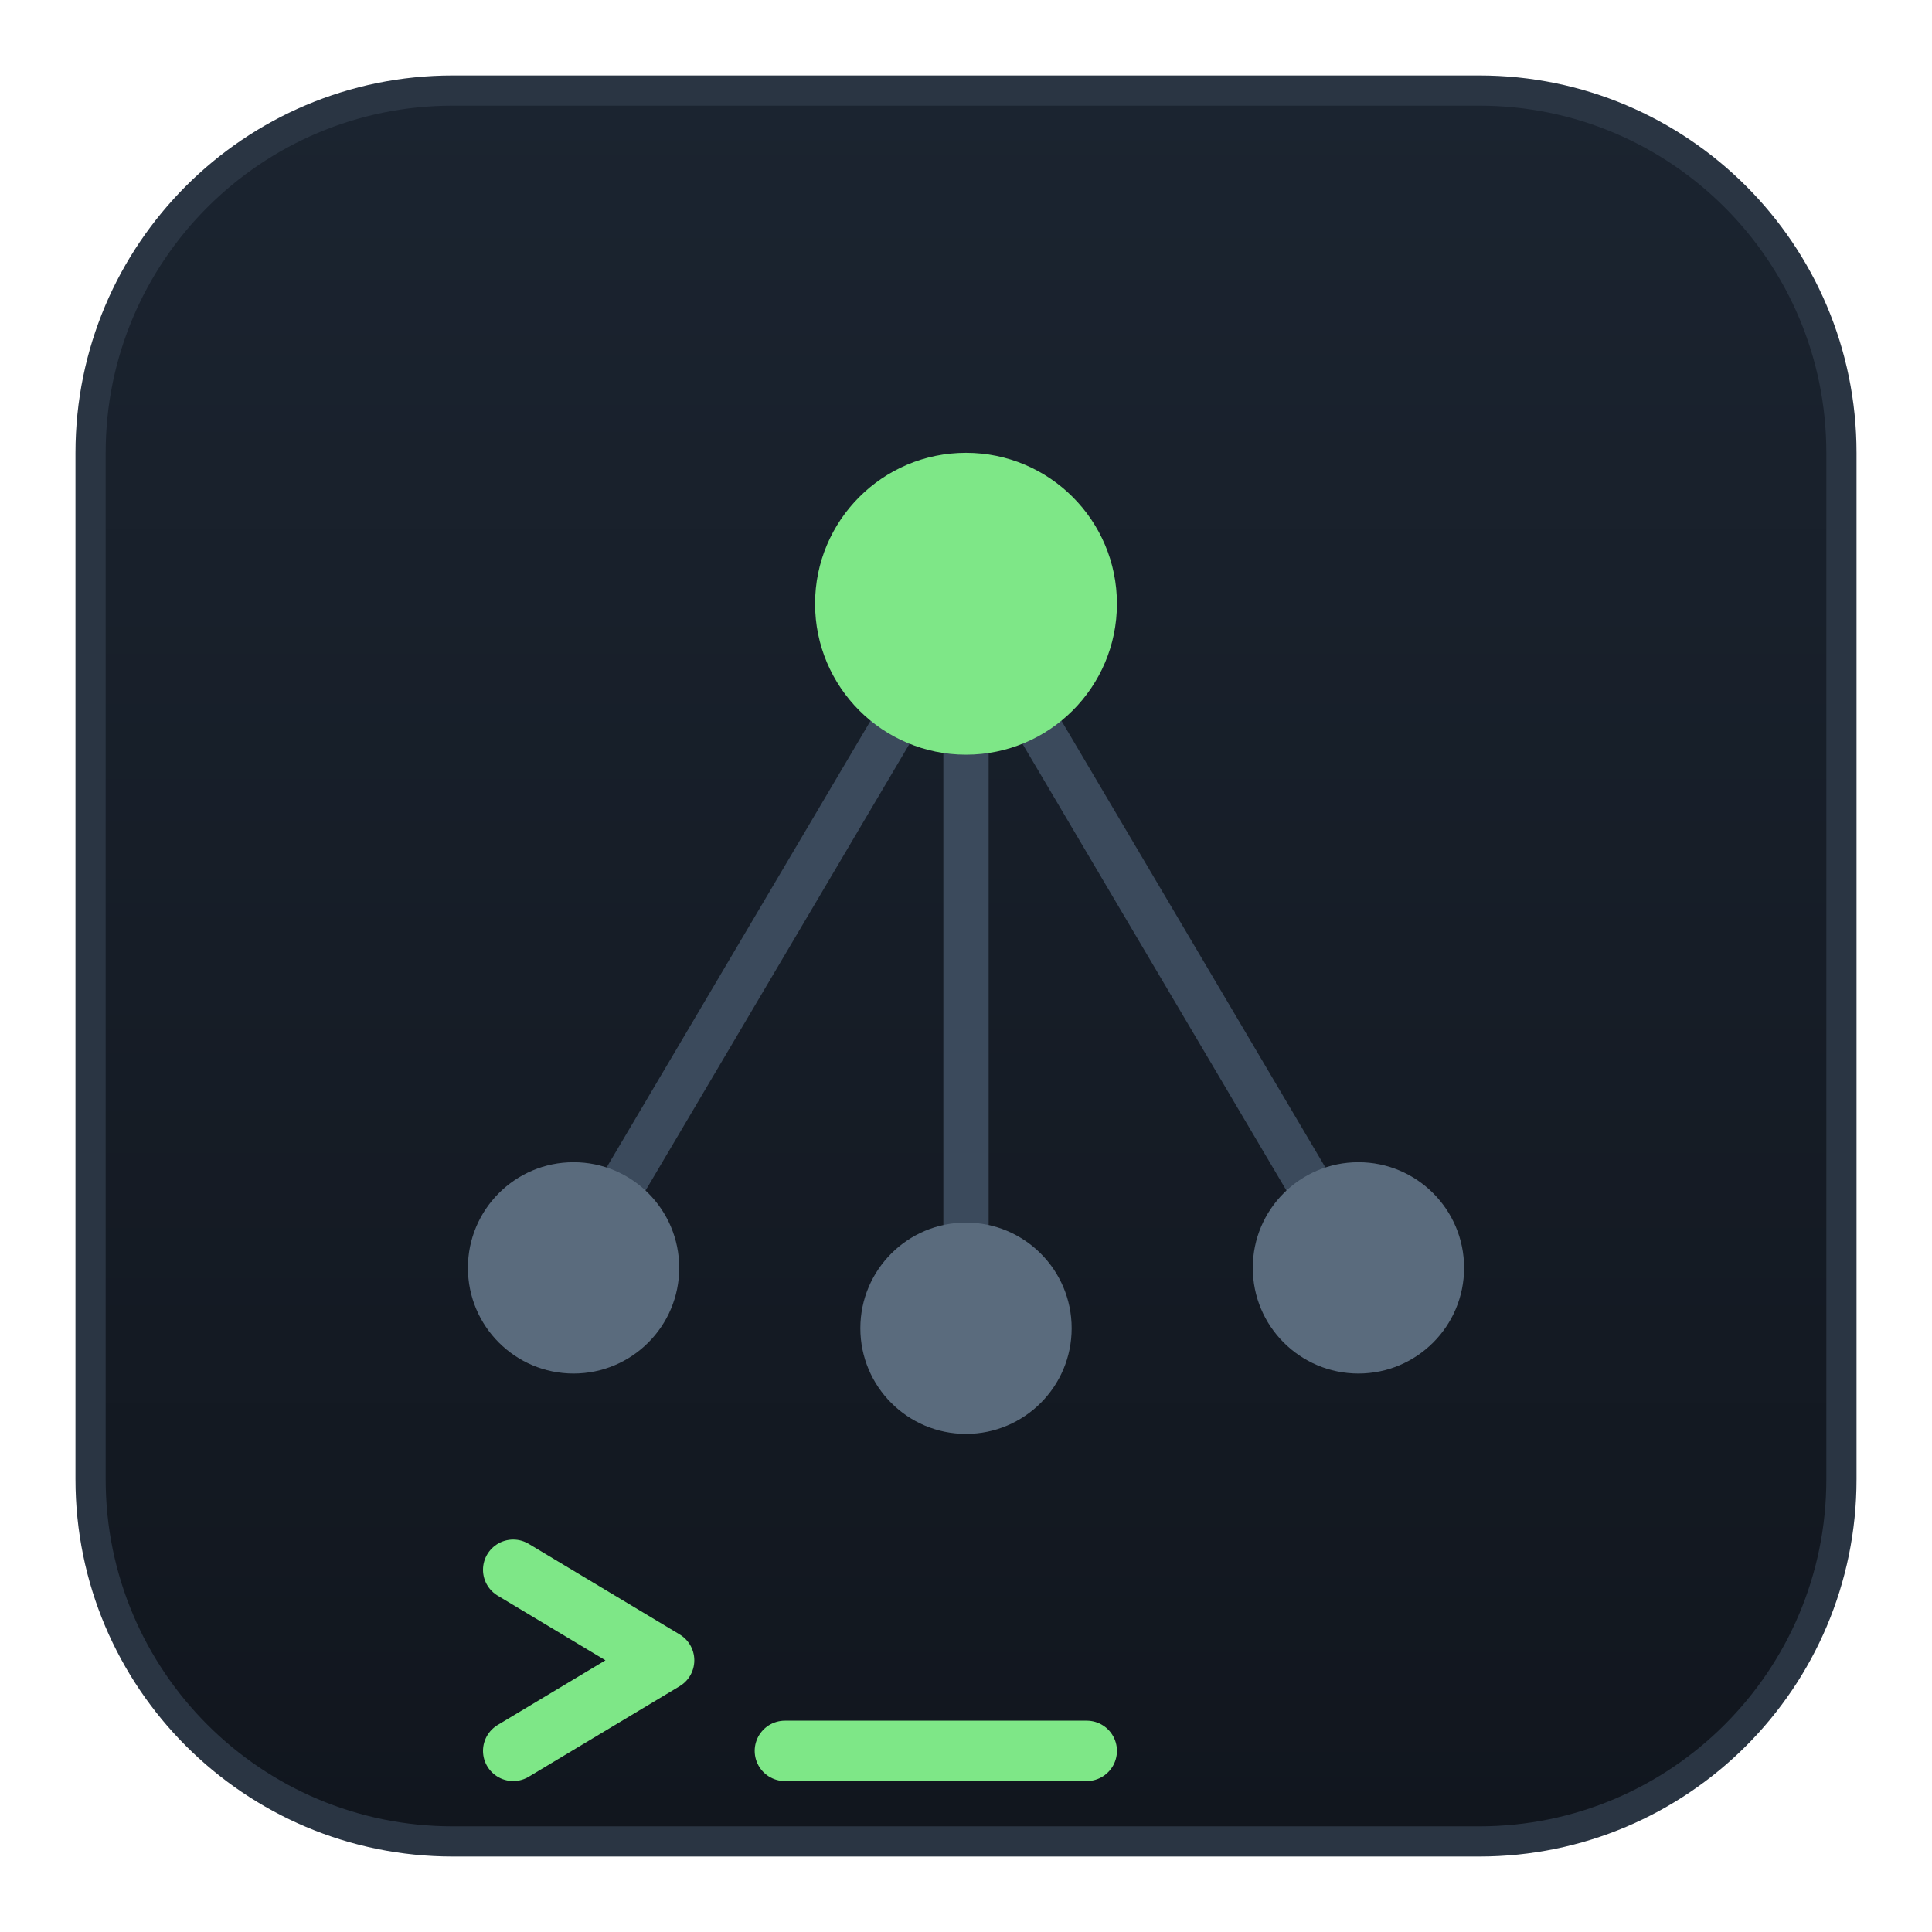
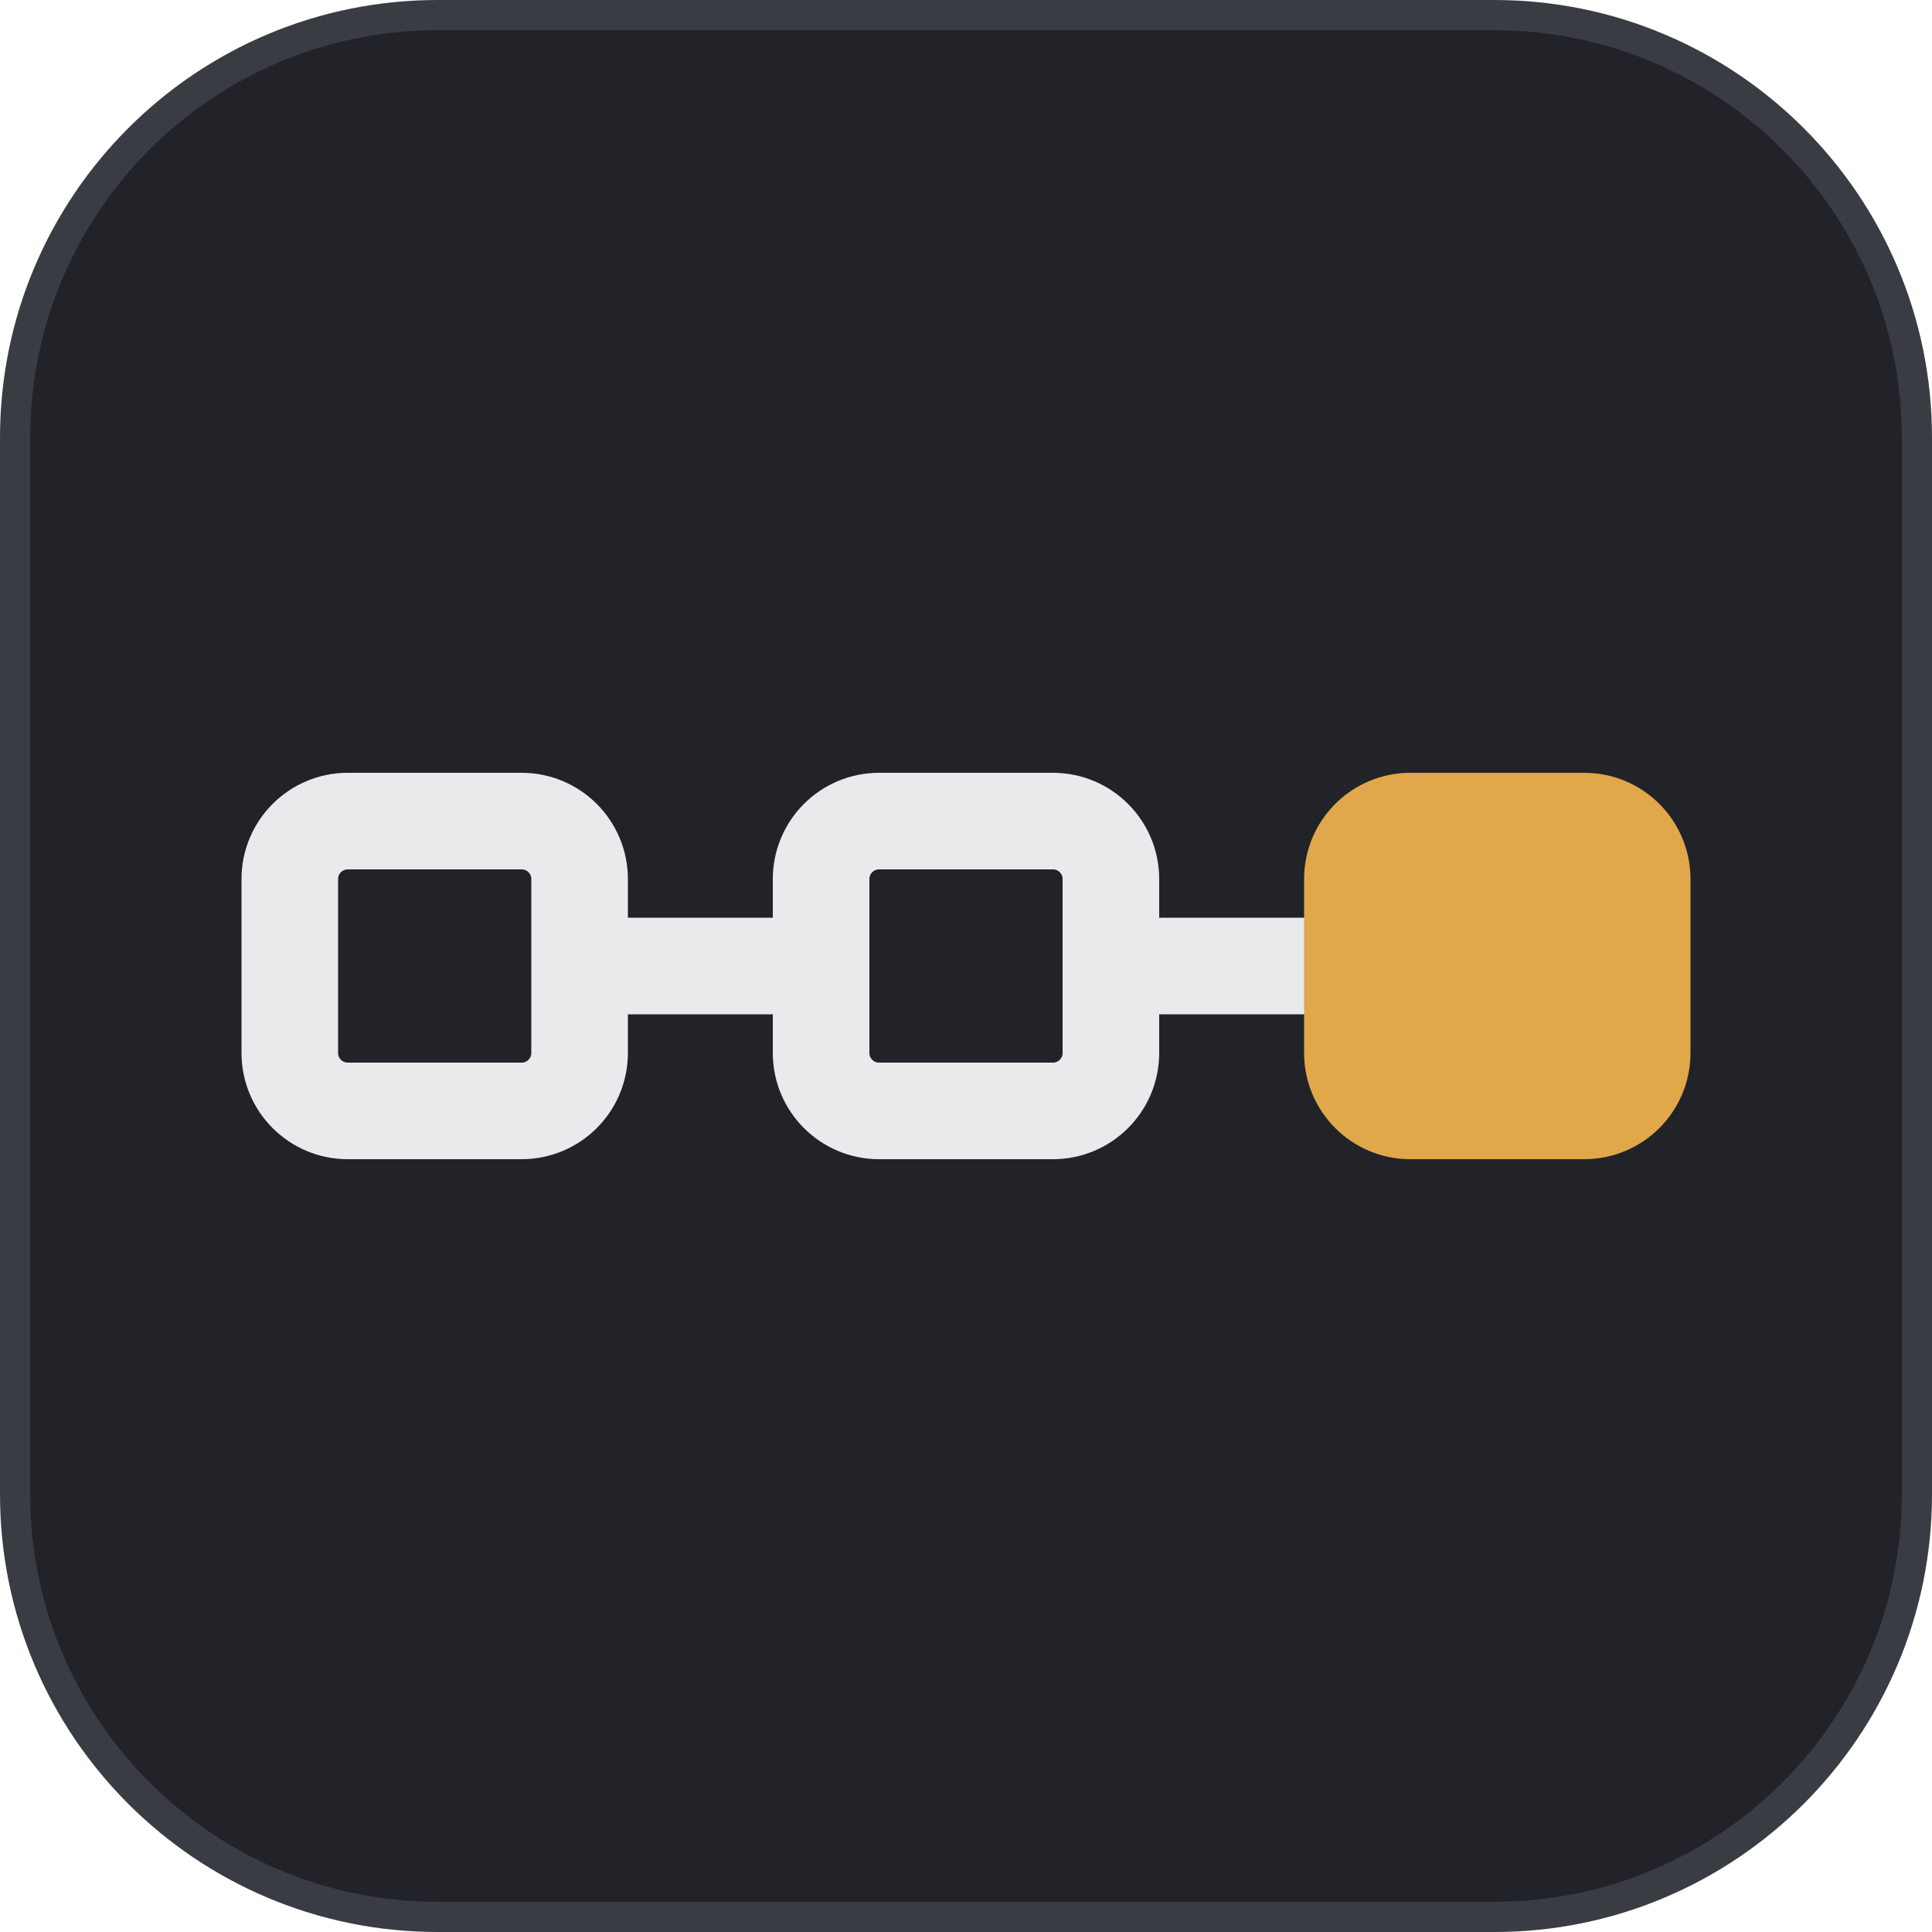
<svg xmlns="http://www.w3.org/2000/svg" width="128" height="128" viewBox="0 0 128 128">
-   <defs>
-     <linearGradient id="bg" x1="0" y1="0" x2="0" y2="1">
-       <stop offset="0" stop-color="#1b2430" />
-       <stop offset="1" stop-color="#11161e" />
-     </linearGradient>
-   </defs>
-   <rect x="6" y="6" width="116" height="116" rx="24" fill="url(#bg)" stroke="#2a3543" stroke-width="2" />
-   <g stroke="#3b4a5c" stroke-width="3" fill="none">
-     <line x1="64" y1="40" x2="38" y2="84" />
-     <line x1="64" y1="40" x2="90" y2="84" />
-     <line x1="64" y1="40" x2="64" y2="88" />
+   <rect x="1" y="1" width="126" height="126" rx="28" fill="#222329" stroke="#3a3c44" stroke-width="2" />
+   <g transform="translate(12.8 12.8) scale(3.2)" stroke-width="2" stroke-linejoin="round">
+     <g fill="none" stroke="#e8eaec">
+       <rect x="2" y="13" width="6" height="6" rx="1.2" />
+       <rect x="13" y="13" width="6" height="6" rx="1.2" />
+       <path d="M8 16h5M19 16h5" />
+     </g>
+     <rect x="24" y="13" width="6" height="6" rx="1.2" fill="#e0a84a" stroke="#e0a84a" />
  </g>
-   <circle cx="64" cy="40" r="10" fill="#7ee787" />
-   <circle cx="38" cy="84" r="7" fill="#5a6b7d" />
-   <circle cx="90" cy="84" r="7" fill="#5a6b7d" />
-   <circle cx="64" cy="88" r="7" fill="#5a6b7d" />
-   <path d="M34 104 l10 6 -10 6" fill="none" stroke="#7ee787" stroke-width="4" stroke-linecap="round" stroke-linejoin="round" />
-   <line x1="52" y1="116" x2="72" y2="116" stroke="#7ee787" stroke-width="4" stroke-linecap="round" />
</svg>
